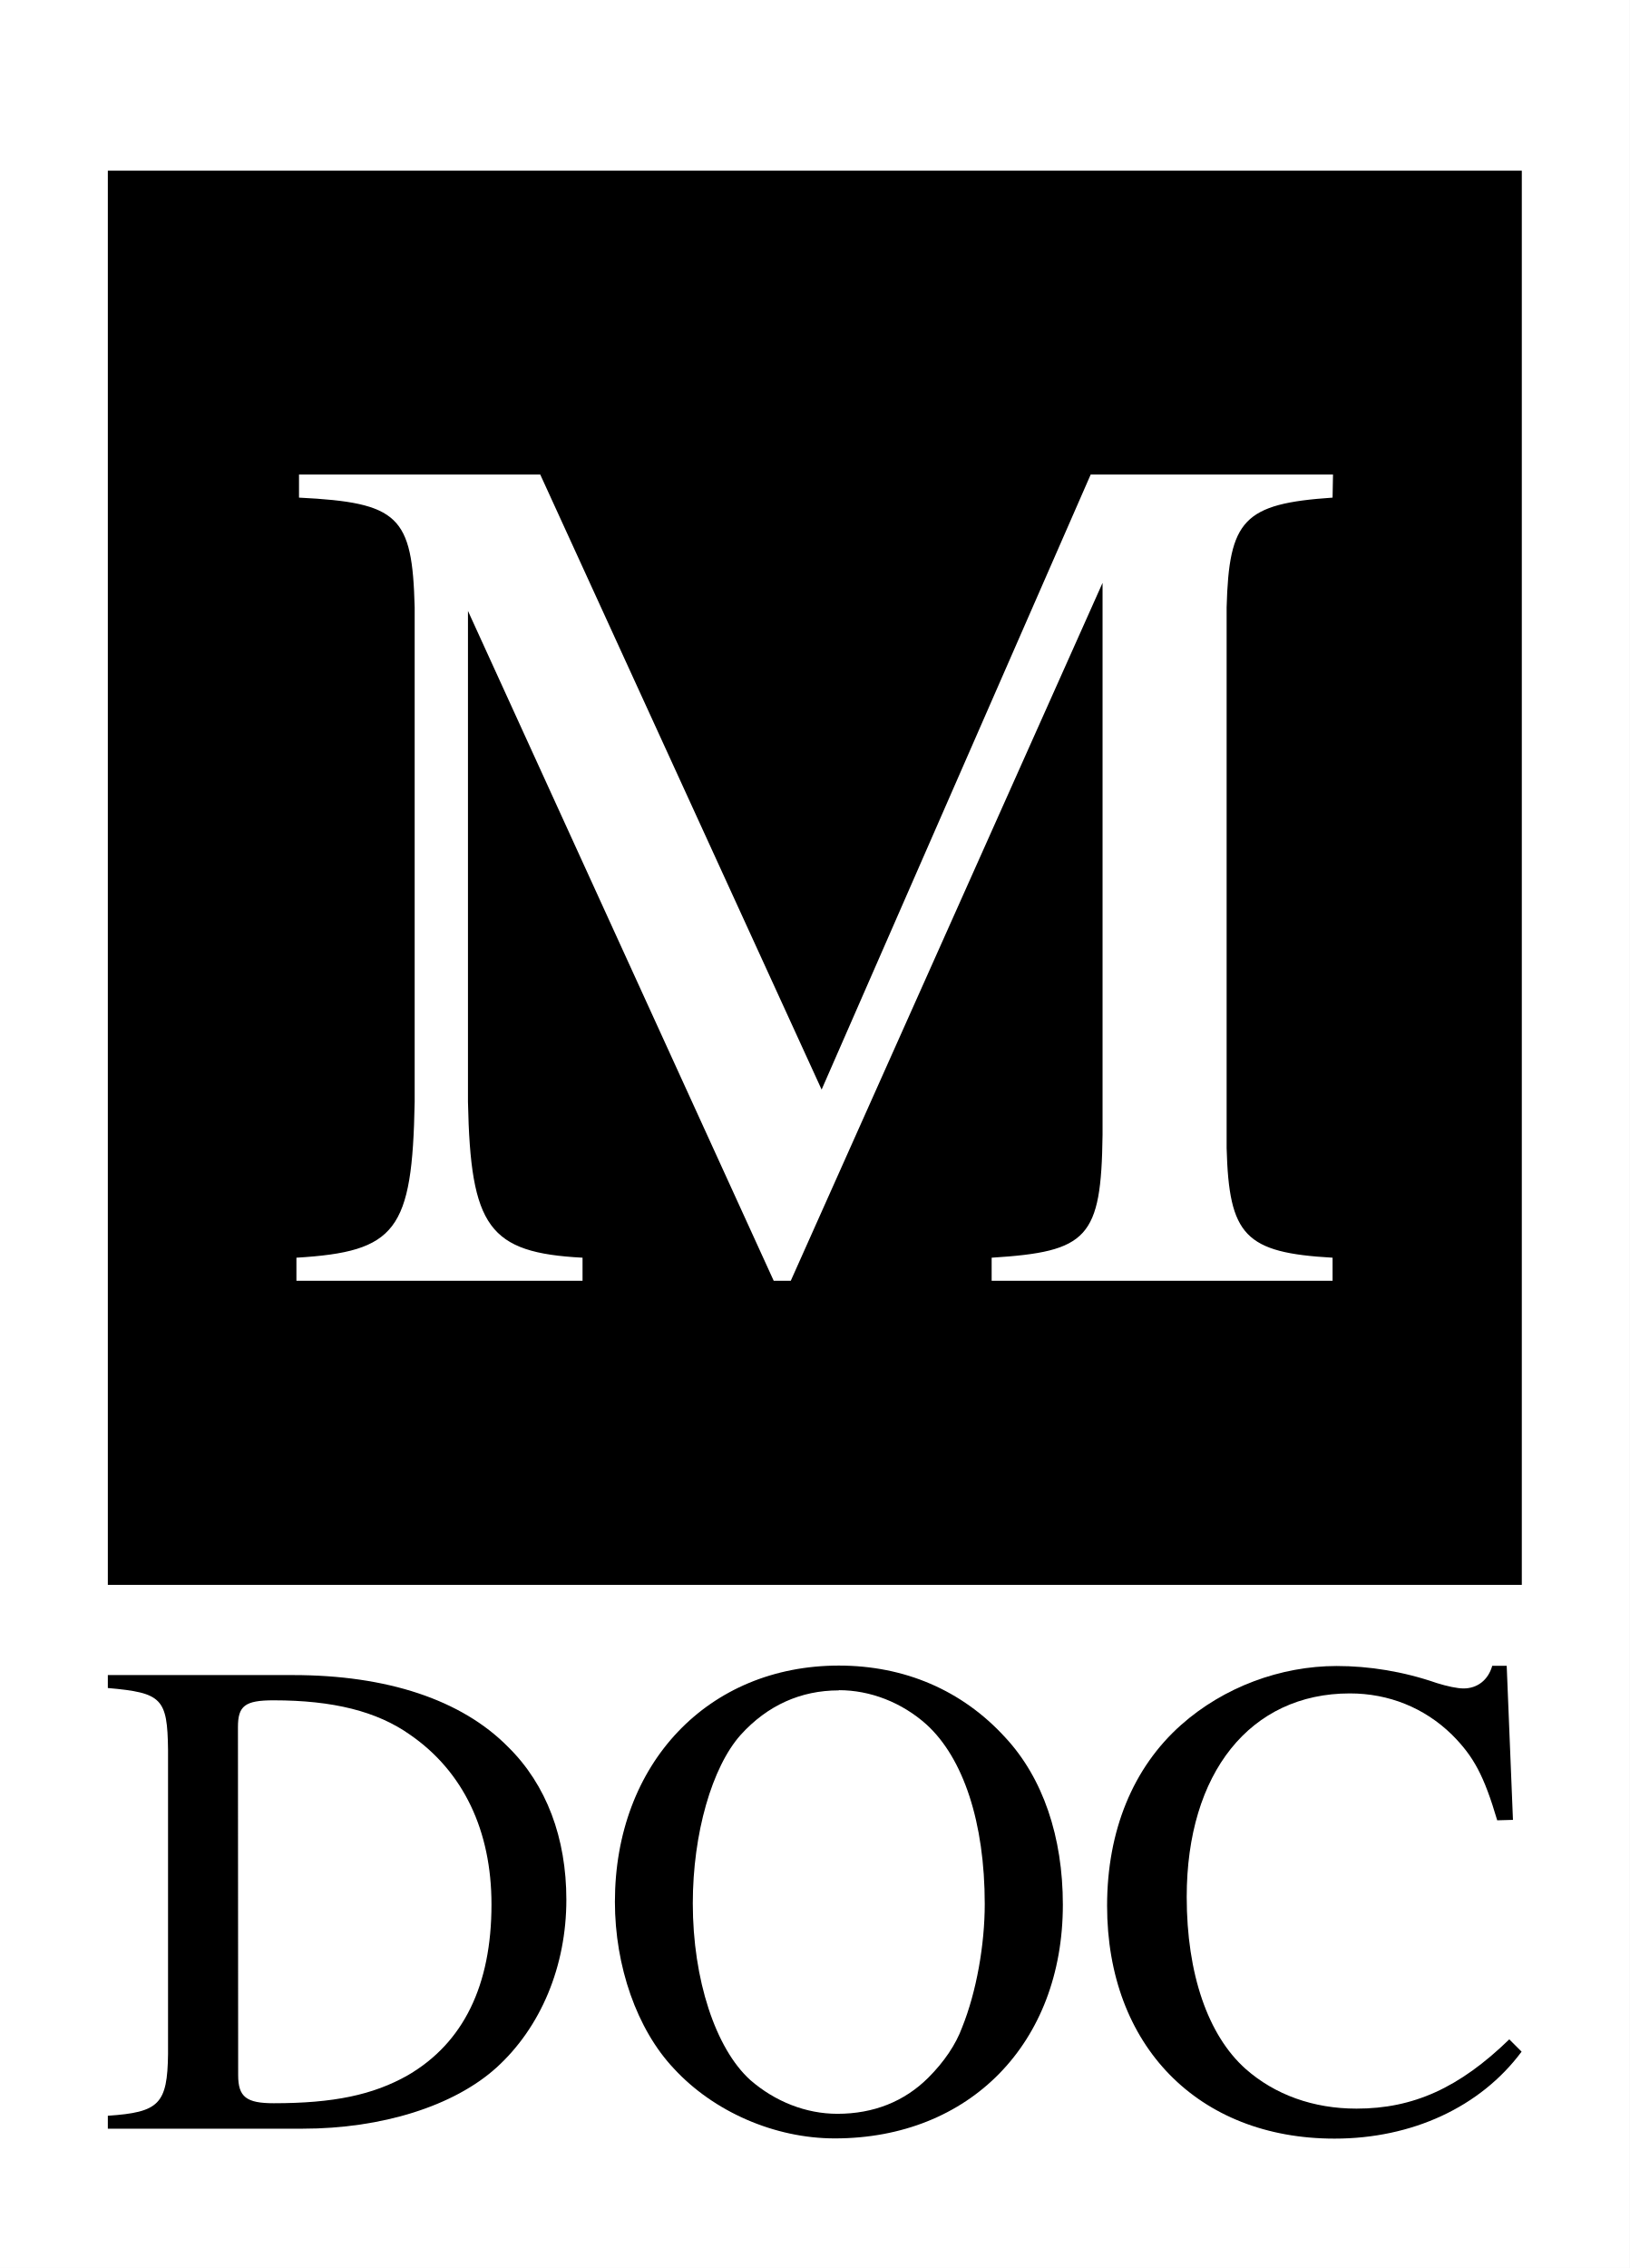
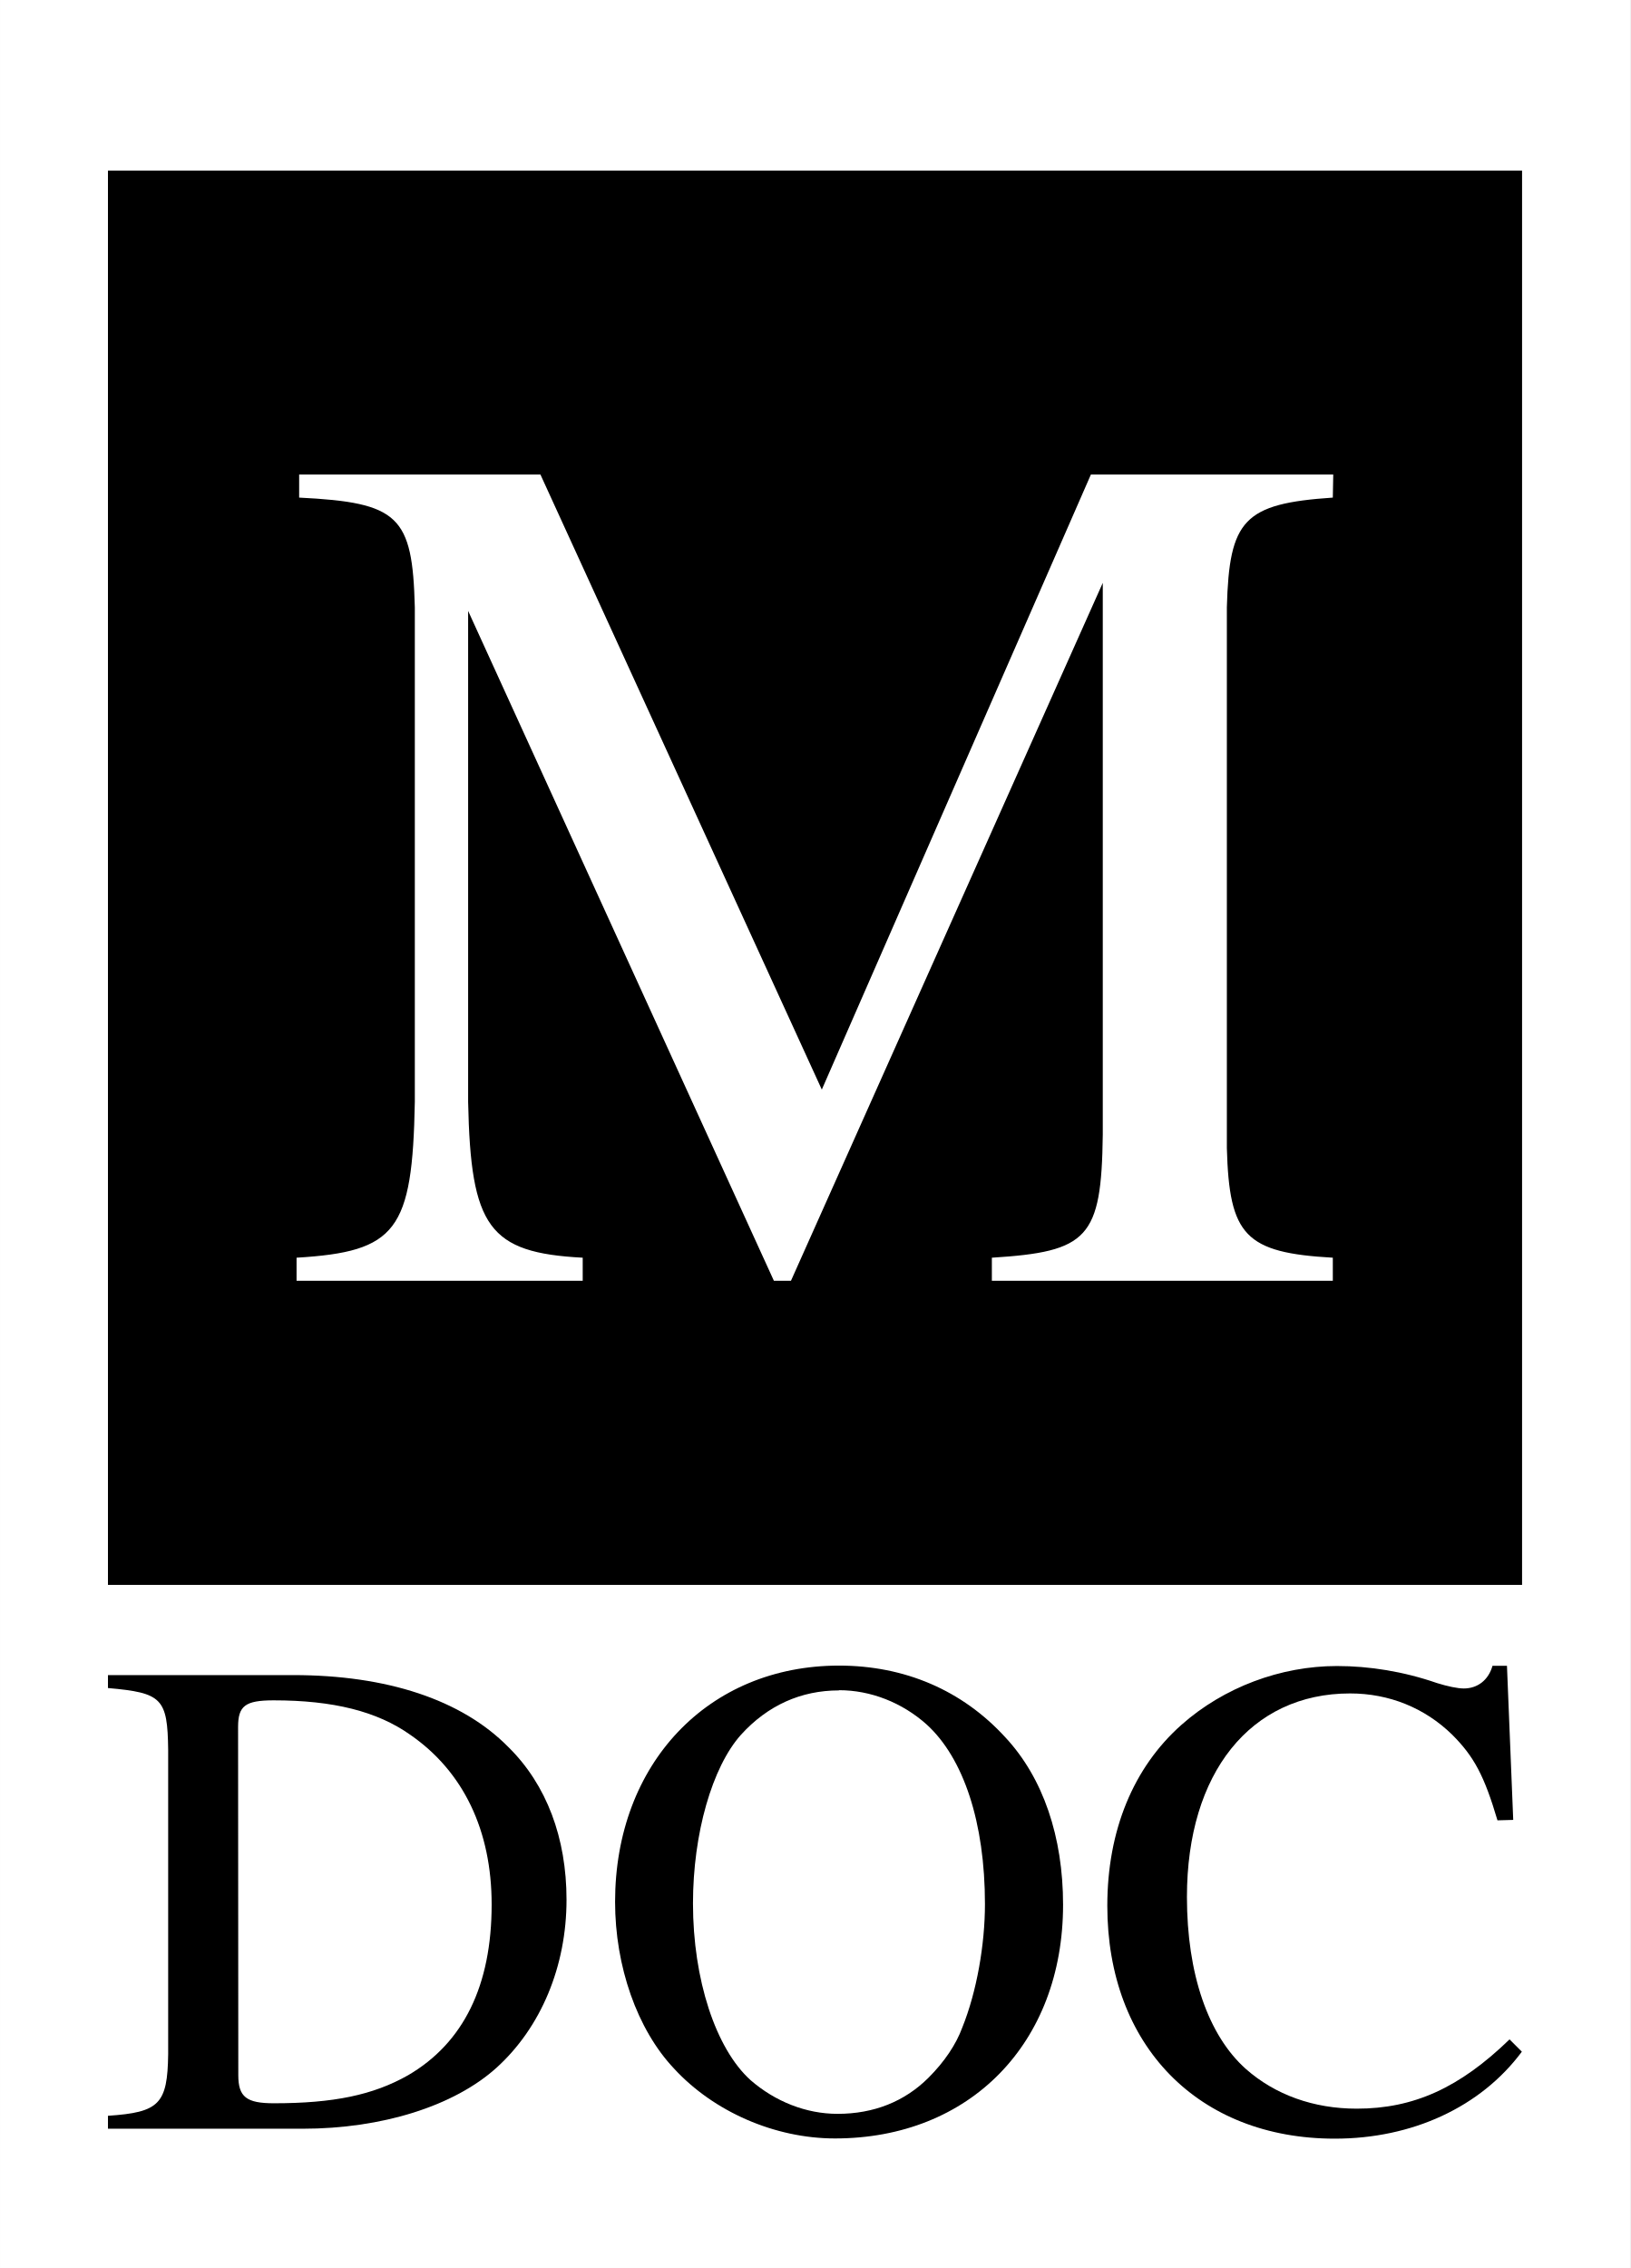
- <svg xmlns="http://www.w3.org/2000/svg" width="6.553mm" height="9.118mm" viewBox="0 0 7.553 10.509" version="1.1" id="svg5">
+ <svg xmlns="http://www.w3.org/2000/svg" width="5.665cm" height="7.881cm" viewBox="0 0 7.553 10.509" version="1.1" id="svg5">
  <defs id="defs2" />
  <g id="layer1" transform="translate(-45.42624,-121.5773)">
    <rect style="fill:#ffffff;stroke-width:0.305" id="rect367" width="7.553" height="10.509" x="45.426" y="121.577" />
    <rect style="fill:#000000;fill-opacity:1;stroke:none;stroke-width:0.281" id="rect1014" width="6.553" height="6.553" x="45.926" y="122.368" />
-     <path d="m 51.604,123.776 h -1.123 l -1.247,2.85 -1.304,-2.85 h -1.118 v 0.107 c 0.463,0.023 0.525,0.085 0.536,0.508 v 2.292 c -0.011,0.598 -0.085,0.694 -0.548,0.722 v 0.107 h 1.326 v -0.107 c -0.435,-0.023 -0.519,-0.141 -0.531,-0.722 v -2.275 l 1.417,3.104 h 0.079 l 1.445,-3.234 v 2.557 c -0.006,0.48 -0.068,0.542 -0.514,0.57 v 0.107 h 1.58 v -0.107 c -0.406,-0.023 -0.48,-0.102 -0.491,-0.508 v -2.506 c 0.011,-0.406 0.079,-0.48 0.491,-0.508 z" style="font-size:5.644px;font-family:serif;-inkscape-font-specification:serif;stroke-width:0.265;fill:#ffffff" id="path292" />
+     <path d="m 51.604,123.776 h -1.123 l -1.247,2.85 -1.304,-2.85 h -1.118 v 0.107 c 0.463,0.023 0.525,0.085 0.536,0.508 v 2.292 c -0.011,0.598 -0.085,0.694 -0.548,0.722 v 0.107 h 1.326 v -0.107 c -0.435,-0.023 -0.519,-0.141 -0.531,-0.722 v -2.275 l 1.417,3.104 h 0.079 l 1.445,-3.234 v 2.557 c -0.006,0.48 -0.068,0.542 -0.514,0.57 v 0.107 h 1.58 v -0.107 c -0.406,-0.023 -0.48,-0.102 -0.491,-0.508 v -2.506 c 0.011,-0.406 0.079,-0.48 0.491,-0.508 z" style="font-size:5.644px;font-family:serif;-inkscape-font-specification:serif;fill:#ffffff;stroke-width:0.265" id="path292" />
    <path d="m 45.926,131.441 h 0.902 c 0.368,0 0.702,-0.105 0.899,-0.283 0.206,-0.187 0.324,-0.47 0.324,-0.778 0,-0.286 -0.092,-0.533 -0.27,-0.708 -0.216,-0.219 -0.562,-0.333 -0.997,-0.333 H 45.926 v 0.06 c 0.251,0.022 0.276,0.048 0.279,0.286 v 1.41 c -0.003,0.232 -0.041,0.27 -0.279,0.286 z m 0.603,-1.861 c 0,-0.098 0.032,-0.124 0.165,-0.124 0.276,0 0.479,0.051 0.632,0.159 0.248,0.171 0.378,0.445 0.378,0.787 0,0.375 -0.13,0.641 -0.387,0.791 -0.162,0.092 -0.346,0.13 -0.622,0.13 -0.127,0 -0.165,-0.029 -0.165,-0.13 z" style="font-size:3.175px;font-family:serif;-inkscape-font-specification:serif;fill:#000000;stroke:none;stroke-width:0.265" id="path295" />
    <path d="m 49.314,129.295 c -0.606,0 -1.038,0.454 -1.038,1.095 0,0.298 0.102,0.591 0.273,0.772 0.184,0.2 0.467,0.324 0.746,0.324 0.625,0 1.057,-0.441 1.057,-1.083 0,-0.314 -0.092,-0.587 -0.267,-0.775 -0.2,-0.219 -0.467,-0.333 -0.772,-0.333 z m 0,0.114 c 0.146,0 0.292,0.057 0.406,0.159 0.171,0.156 0.27,0.454 0.27,0.832 0,0.187 -0.038,0.406 -0.105,0.572 -0.029,0.079 -0.083,0.159 -0.156,0.232 -0.111,0.111 -0.254,0.168 -0.422,0.168 -0.146,0 -0.289,-0.057 -0.403,-0.156 -0.162,-0.146 -0.267,-0.467 -0.267,-0.819 0,-0.324 0.089,-0.632 0.222,-0.781 0.124,-0.137 0.279,-0.206 0.454,-0.206 z" style="font-size:3.175px;font-family:serif;-inkscape-font-specification:serif;fill:#000000;stroke:none;stroke-width:0.265" id="path297" />
    <path d="m 52.438,130.01 -0.029,-0.714 h -0.067 c -0.019,0.067 -0.07,0.105 -0.133,0.105 -0.029,0 -0.076,-0.01 -0.124,-0.025 -0.156,-0.054 -0.314,-0.079 -0.464,-0.079 -0.26,0 -0.524,0.098 -0.721,0.273 -0.222,0.197 -0.343,0.489 -0.343,0.838 0,0.648 0.422,1.079 1.054,1.079 0.359,0 0.676,-0.146 0.867,-0.403 l -0.057,-0.057 c -0.232,0.225 -0.445,0.321 -0.708,0.321 -0.2,0 -0.378,-0.064 -0.514,-0.184 -0.175,-0.156 -0.273,-0.441 -0.273,-0.797 0,-0.575 0.295,-0.943 0.756,-0.943 0.181,0 0.346,0.067 0.473,0.191 0.102,0.102 0.149,0.191 0.21,0.397 z" style="font-size:3.175px;font-family:serif;-inkscape-font-specification:serif;fill:#000000;stroke:none;stroke-width:0.265" id="path299" />
  </g>
</svg>
